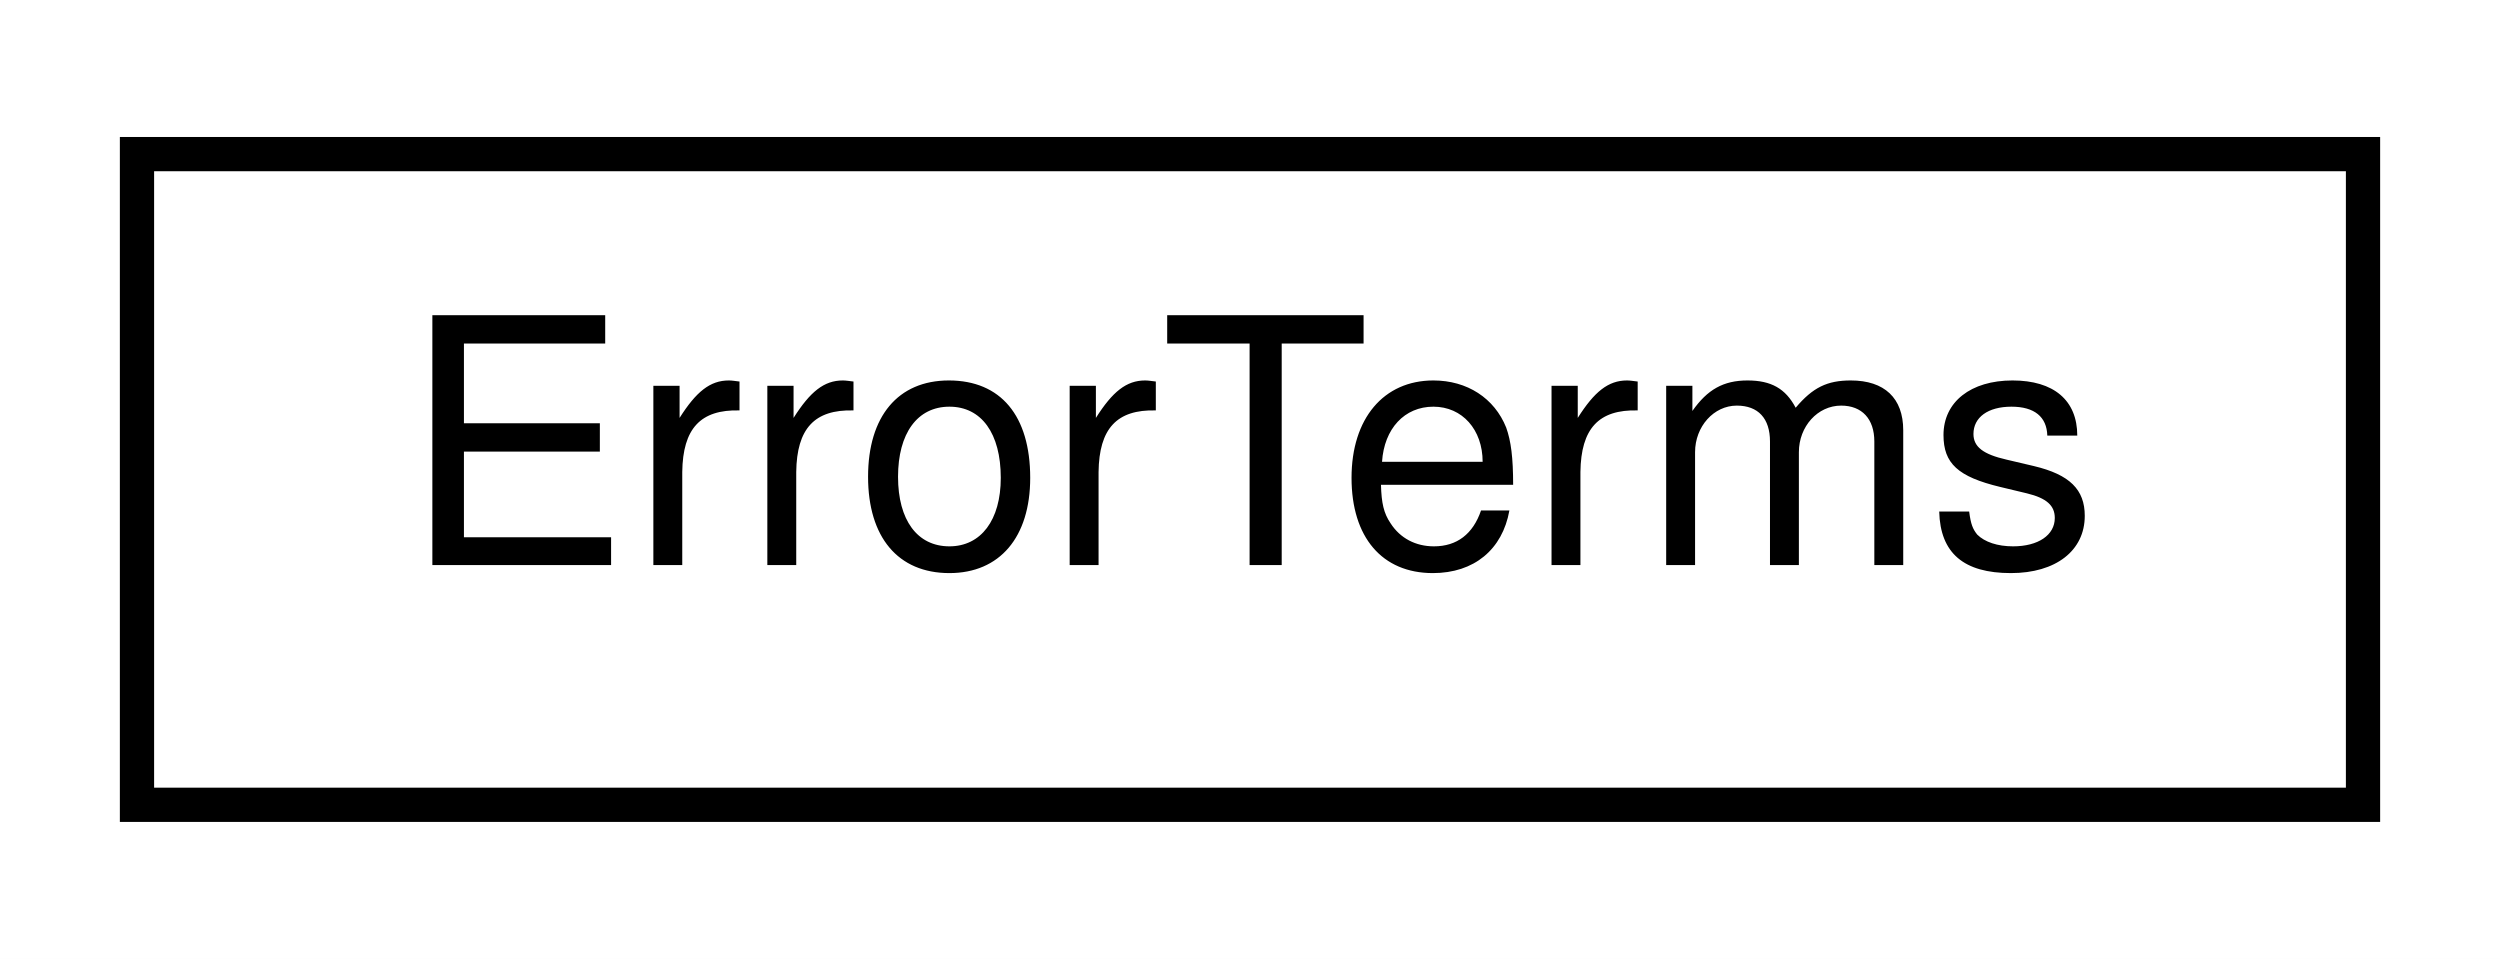
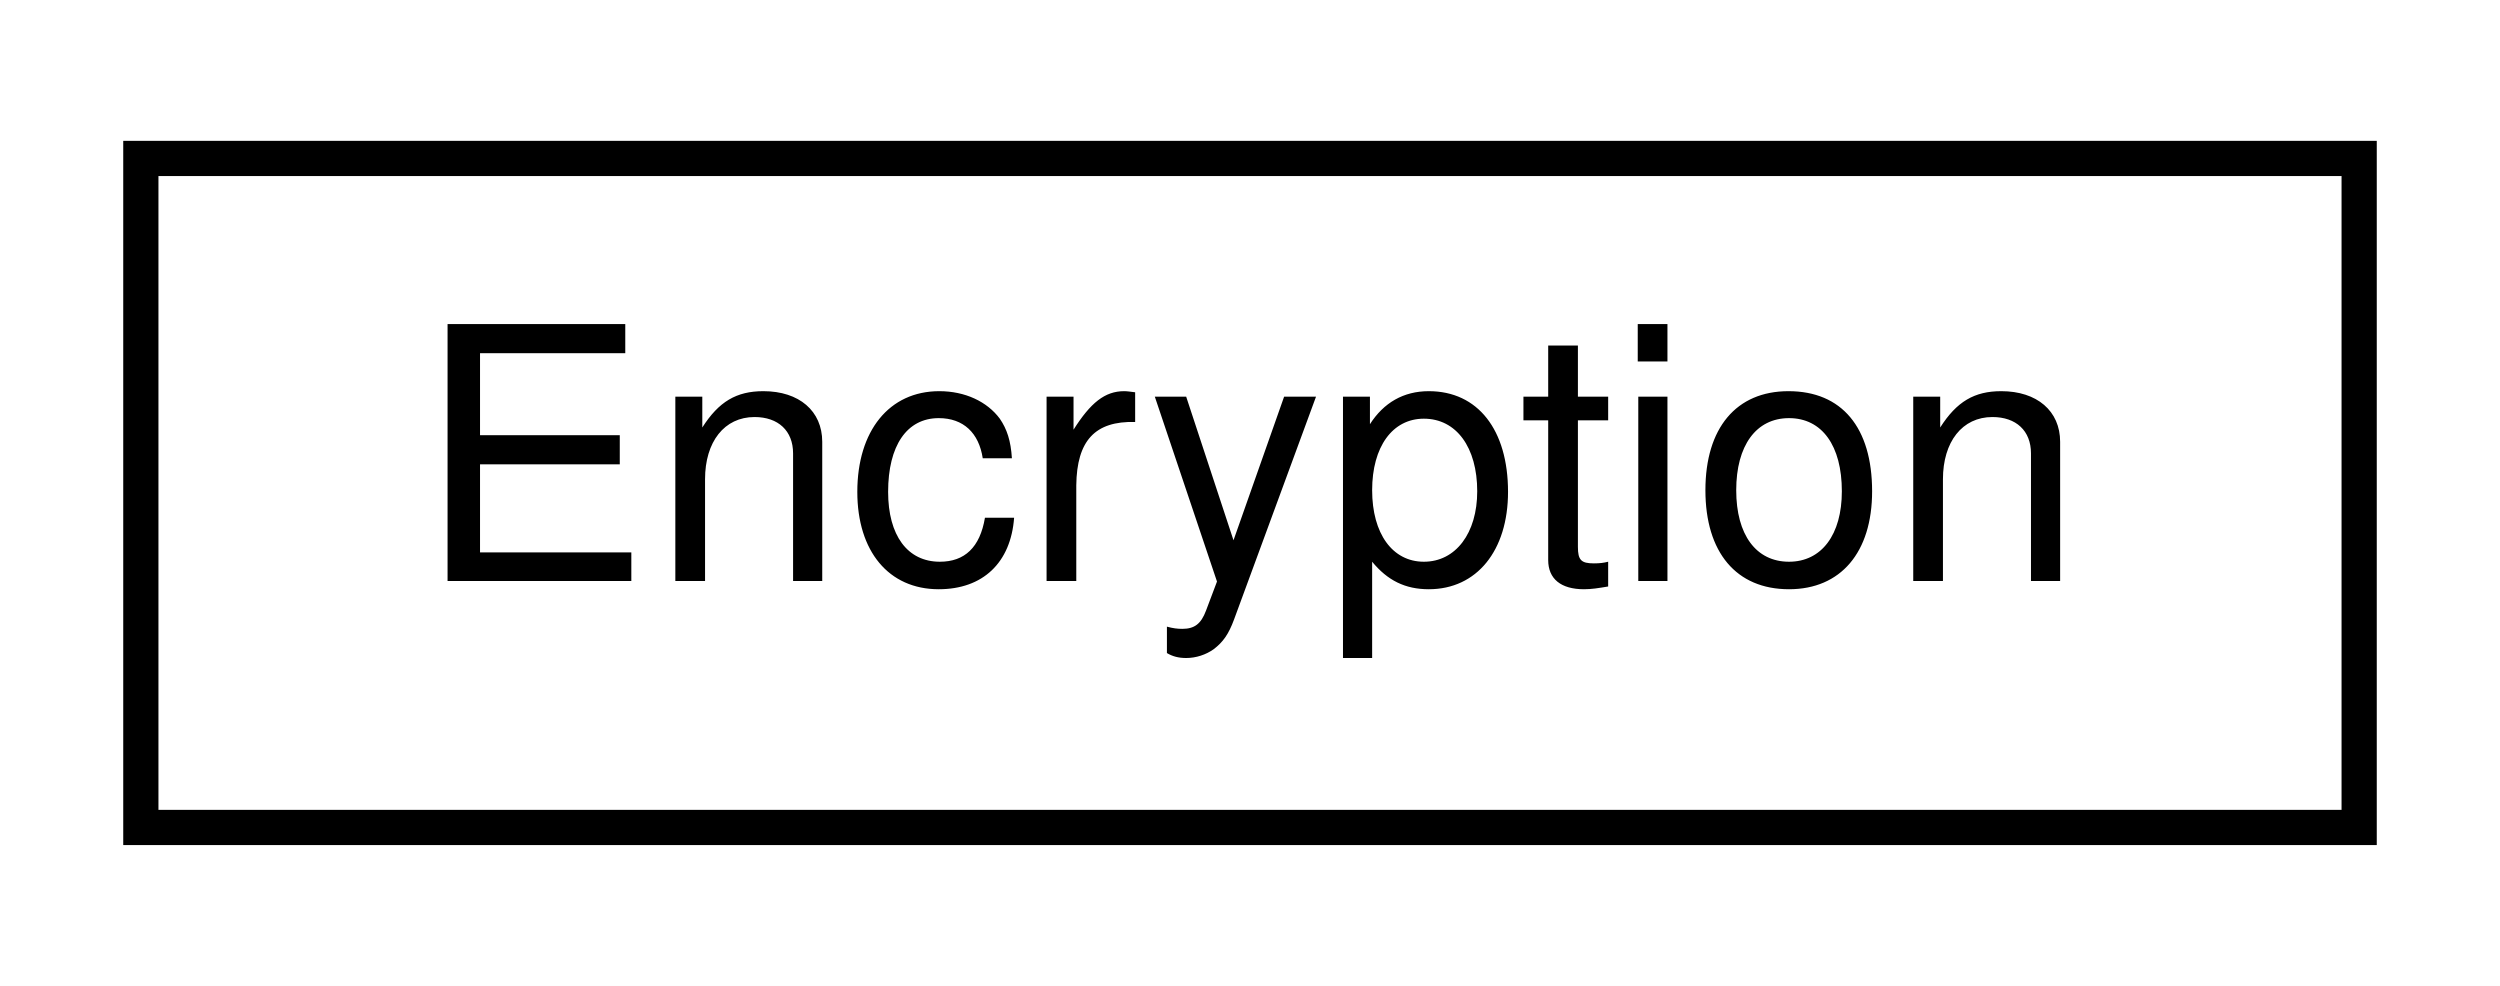
- <svg xmlns="http://www.w3.org/2000/svg" xmlns:xlink="http://www.w3.org/1999/xlink" width="73pt" height="28pt" viewBox="0.00 0.00 73.00 28.00">
+ <svg xmlns="http://www.w3.org/2000/svg" xmlns:xlink="http://www.w3.org/1999/xlink" width="71pt" height="28pt" viewBox="0.00 0.00 71.00 28.00">
  <g id="graph0" class="graph" transform="scale(1 1) rotate(0) translate(4 24)">
-     <polygon fill="white" stroke="transparent" points="-4,4 -4,-24 69,-24 69,4 -4,4" />
+     <polygon fill="white" stroke="transparent" points="-4,4 -4,-24 67,-24 67,4 -4,4" />
    <g id="node1" class="node">
      <g id="a_node1">
-         <a xlink:href="classSignalIntegrity_1_1Lib_1_1Measurement_1_1Calibration_1_1ErrorTerms_1_1ErrorTerms.xhtml" target="_top" xlink:title="Error terms for VNA and TDR based s-parameter calculations.">
-           <polygon fill="white" stroke="black" points="0,-0.5 0,-19.5 65,-19.5 65,-0.5 0,-0.5" />
-           <text text-anchor="middle" x="32.5" y="-7.5" font-family="Helvetica,sans-Serif" font-size="10.00">ErrorTerms</text>
+         <a xlink:href="classSignalIntegrity_1_1App_1_1Encryption_1_1Encryption.xhtml" target="_top" xlink:title=" ">
+           <polygon fill="white" stroke="black" points="0,-0.5 0,-19.5 63,-19.5 63,-0.5 0,-0.5" />
+           <text text-anchor="middle" x="31.5" y="-7.5" font-family="Helvetica,sans-Serif" font-size="10.00">Encryption</text>
        </a>
      </g>
    </g>
  </g>
</svg>
